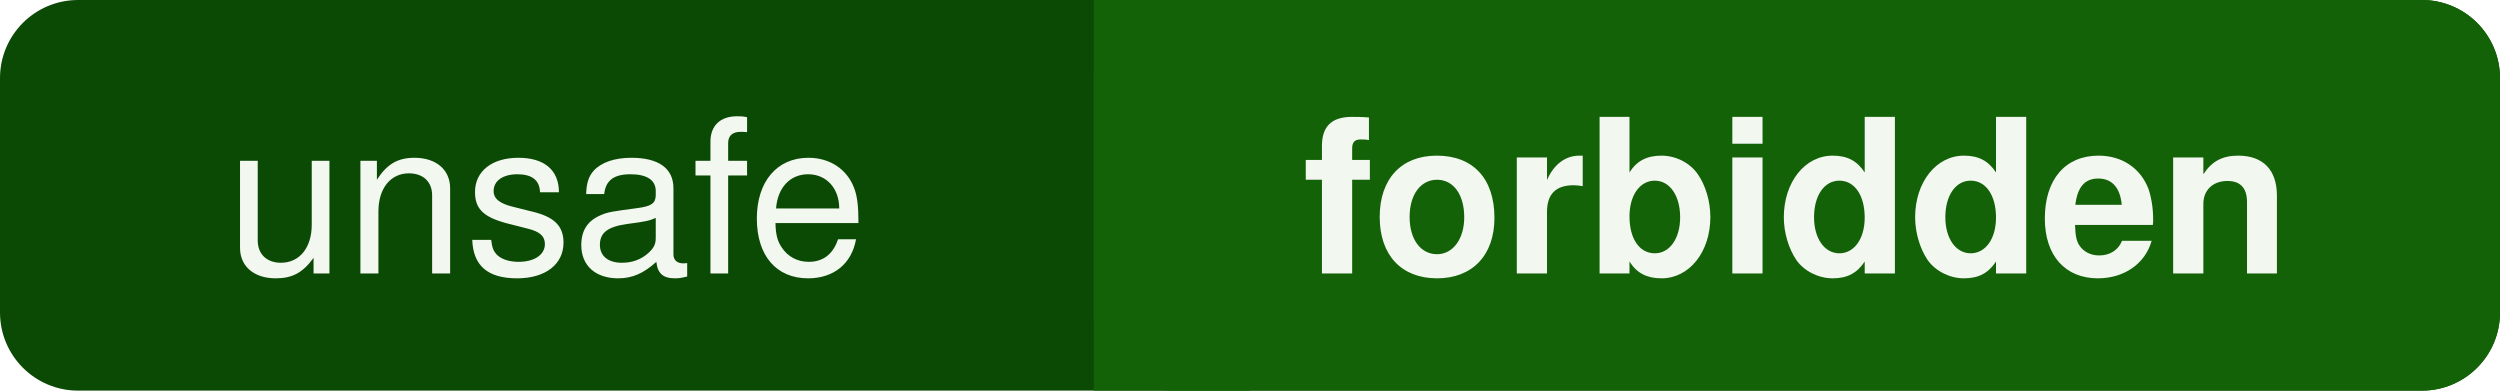
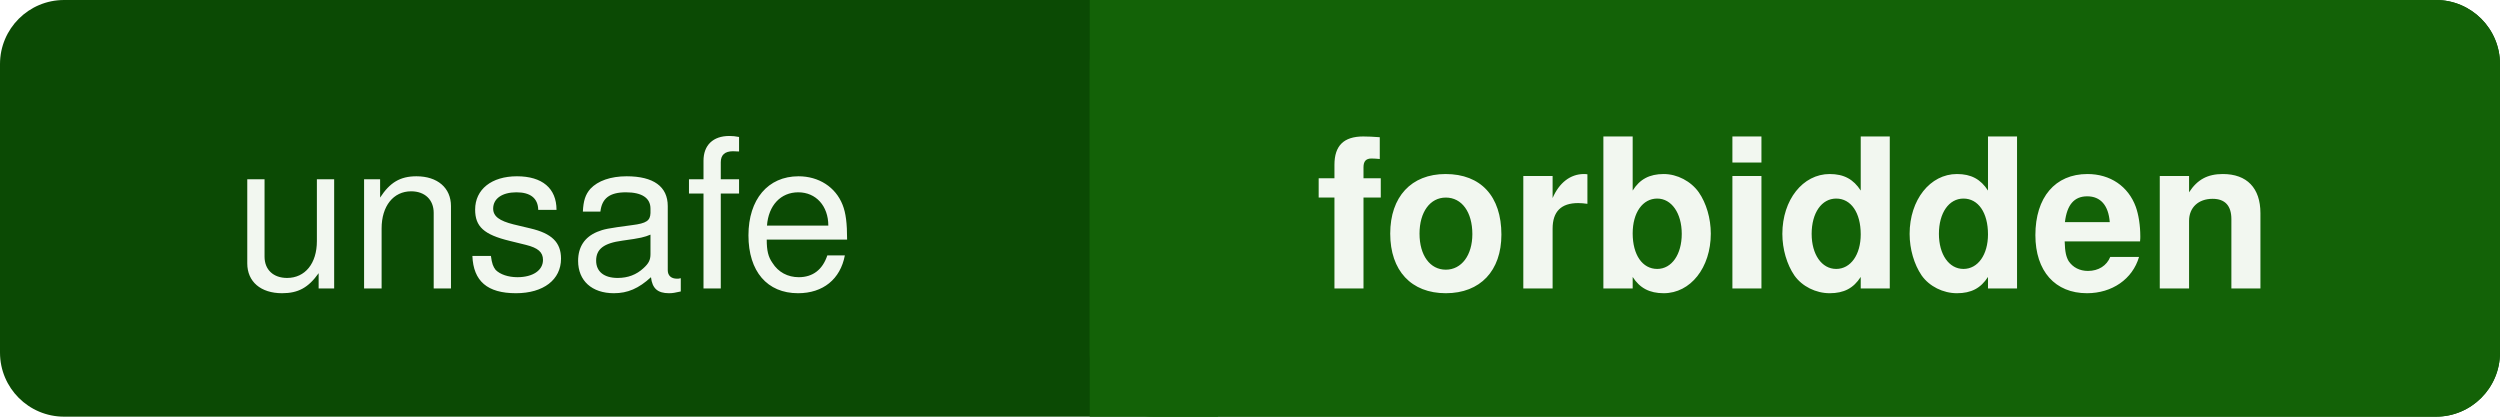
- <svg xmlns="http://www.w3.org/2000/svg" width="128" height="20" role="img" aria-label="unsafe: forbidden">
-   <rect width="128" height="20" rx="4" fill="#0B4A04" />
-   <rect x="56" width="72" height="20" rx="4" fill="#136207" />
-   <rect x="56" width="8" height="20" fill="#136207" />
-   <g font-family="-apple-system,BlinkMacSystemFont,'Segoe UI',Helvetica,Arial,sans-serif" font-size="11" fill="#F2F7F0">
-     <text x="28" y="14" text-anchor="middle">unsafe</text>
-     <text x="92" y="14" text-anchor="middle" font-weight="700">forbidden</text>
+ <svg xmlns="http://www.w3.org/2000/svg" width="156" height="26" role="img" aria-label="unsafe: forbidden">
+   <rect width="156" height="26" rx="4" fill="#0B4A04" />
+   <rect x="68" width="88" height="26" rx="4" fill="#136207" />
+   <rect x="68" width="8" height="26" fill="#136207" />
+   <g font-family="-apple-system,BlinkMacSystemFont,'Segoe UI',Helvetica,Arial,sans-serif" font-size="13" fill="#F2F7F0">
+     <text x="34" y="18" text-anchor="middle">unsafe</text>
+     <text x="112" y="18" text-anchor="middle" font-weight="700">forbidden</text>
  </g>
</svg>
